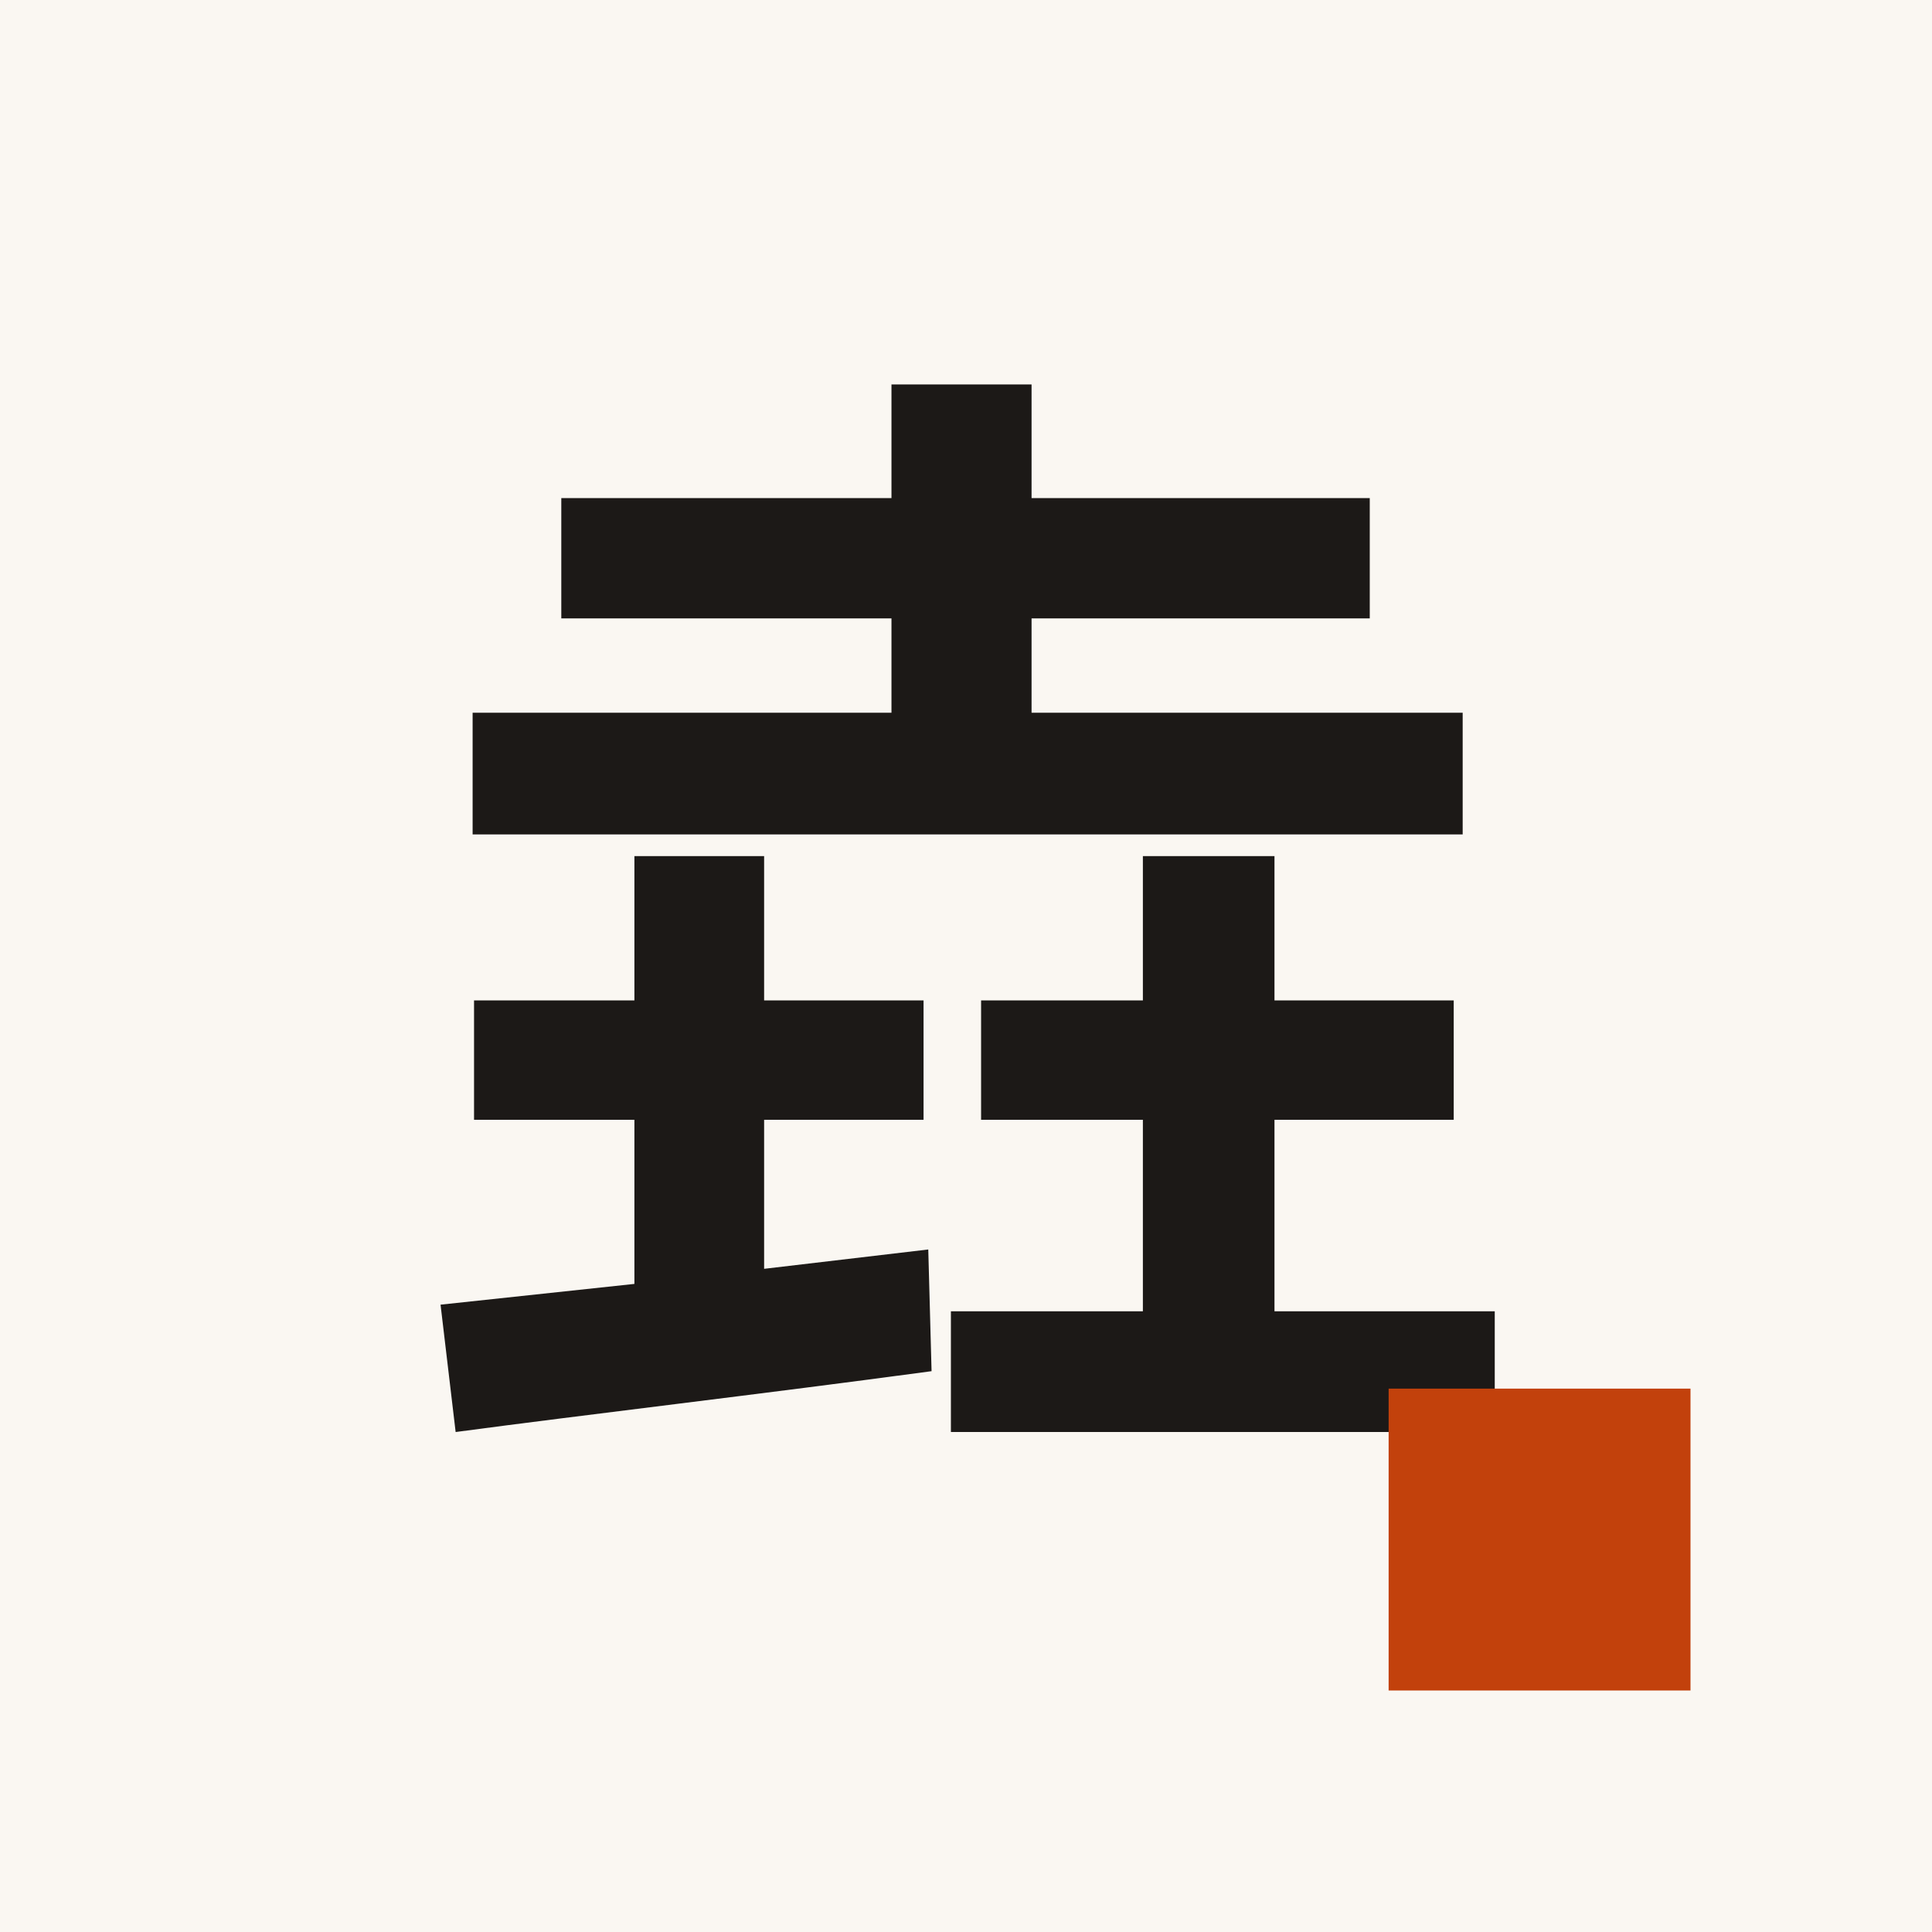
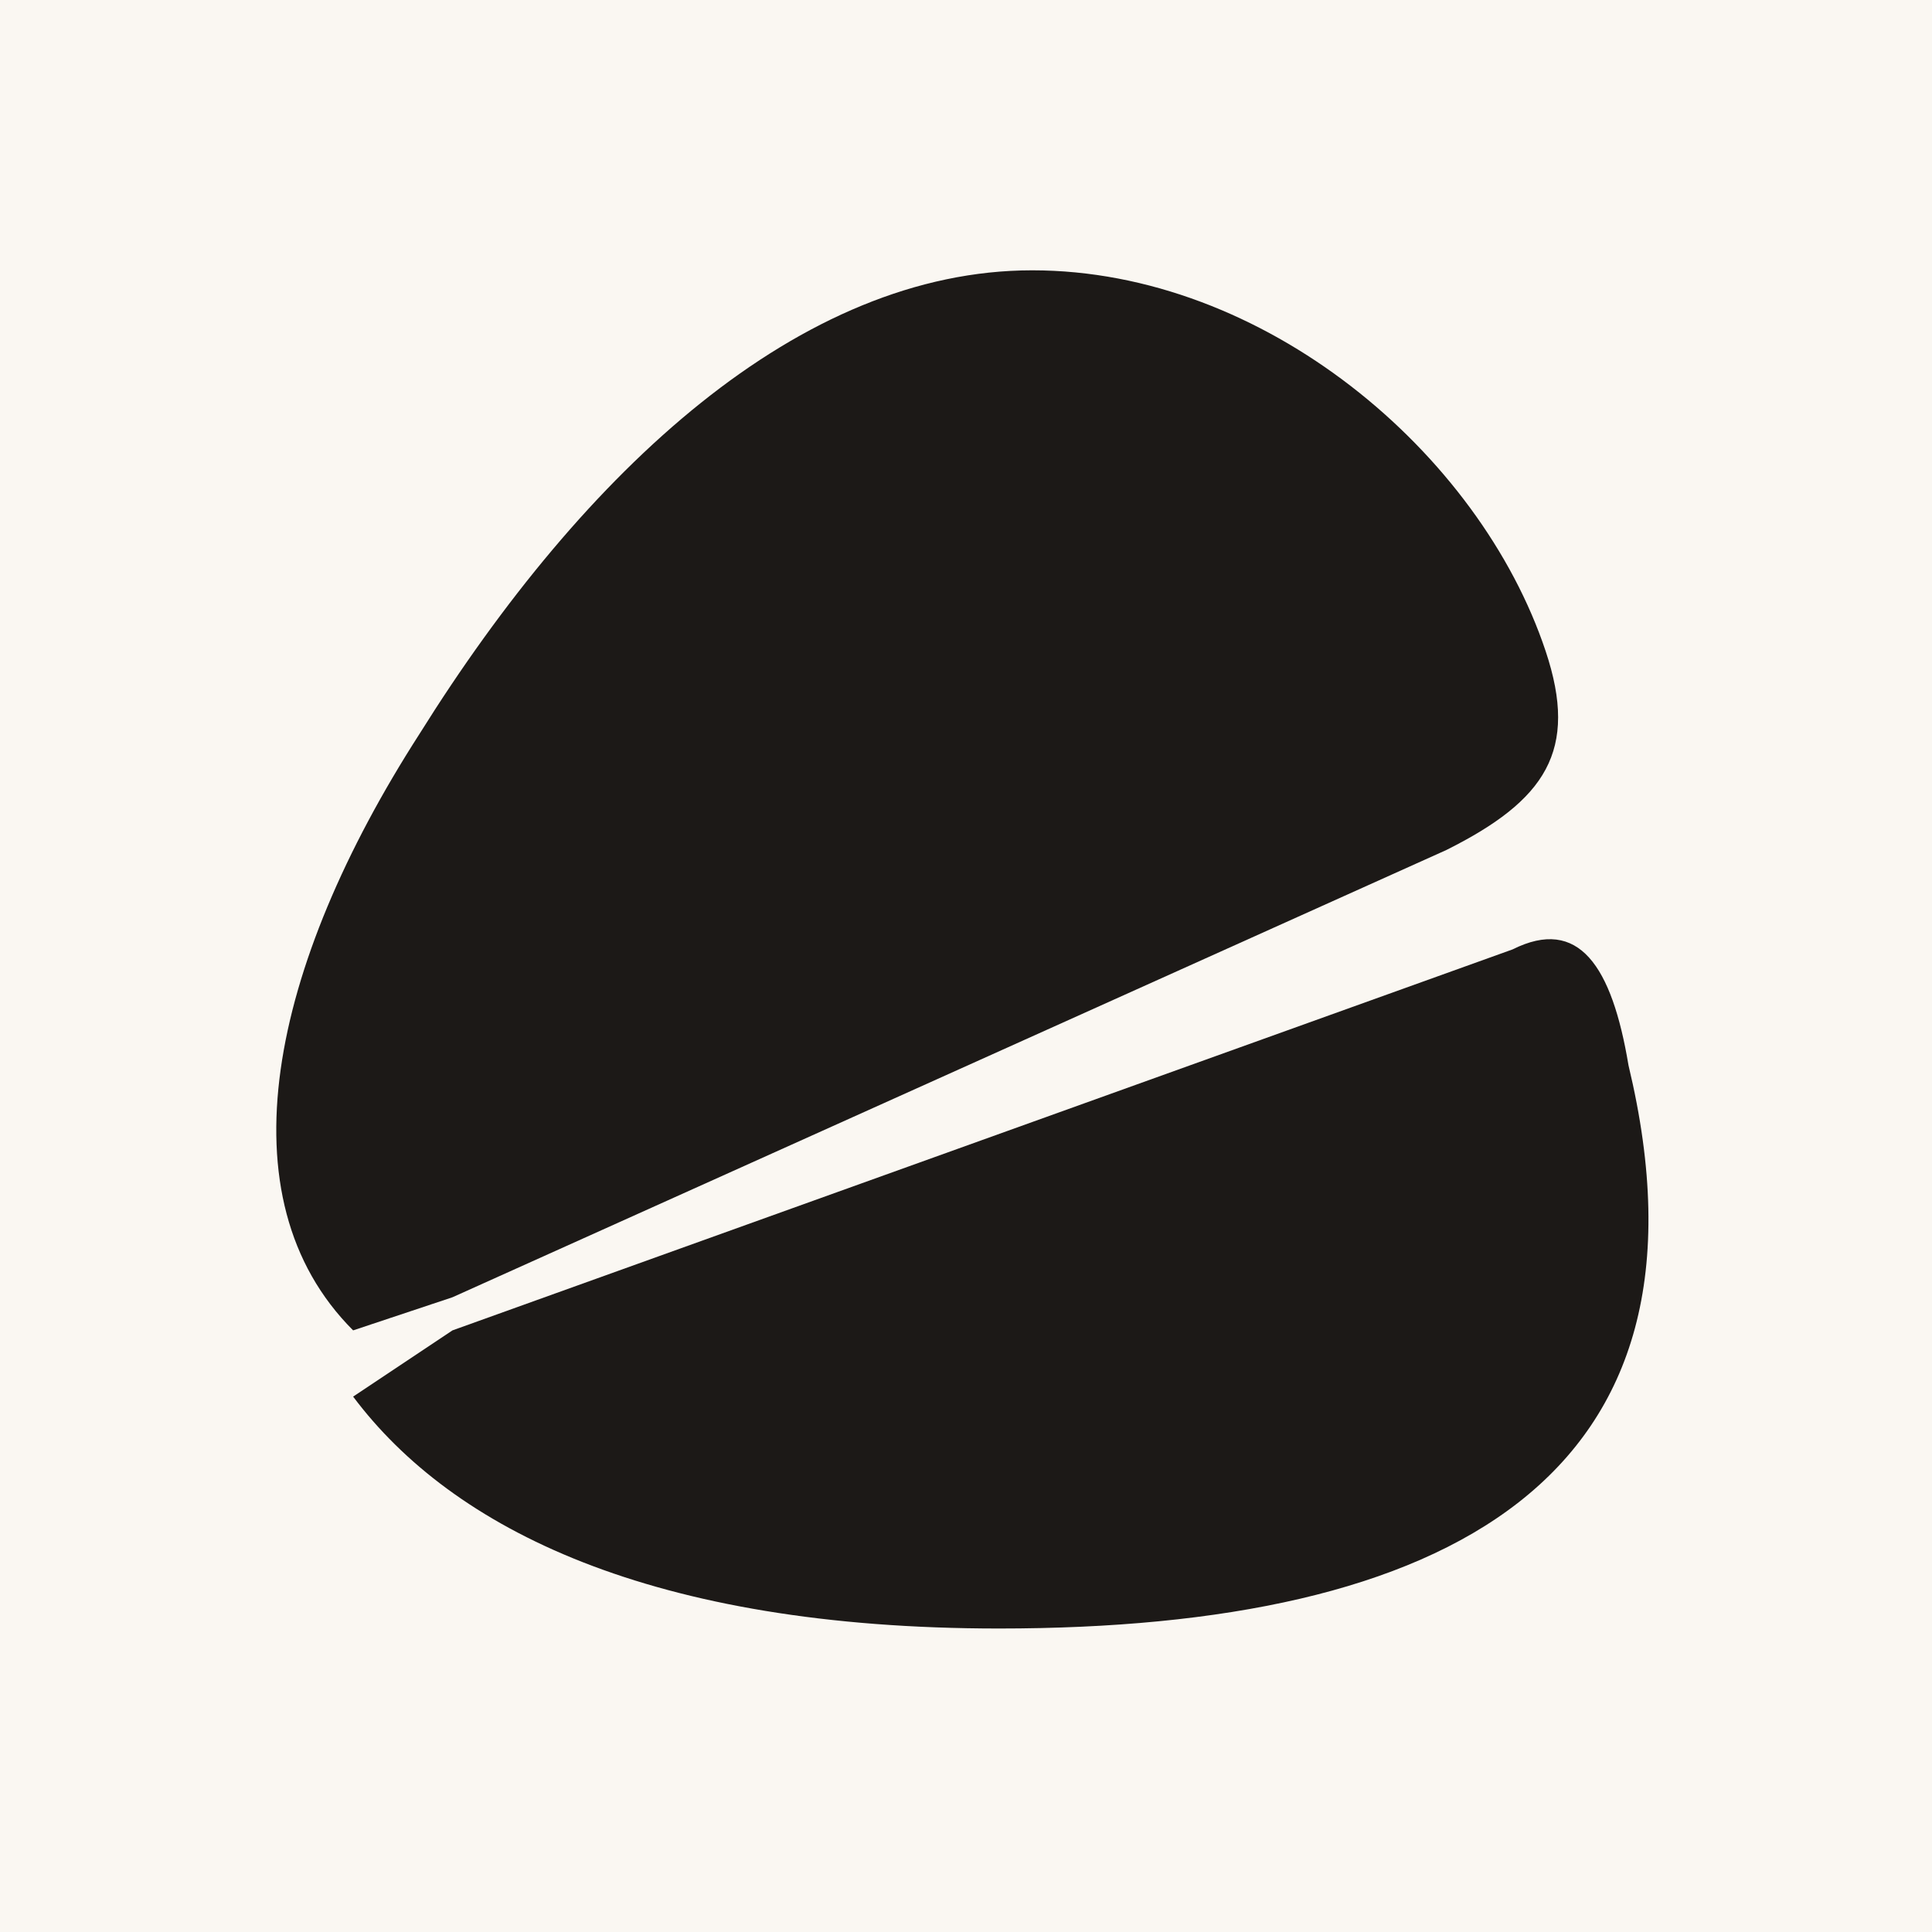
- <svg xmlns="http://www.w3.org/2000/svg" viewBox="0 0 64 64">
-   <rect width="64" height="64" fill="#FAF7F2" />
-   <text x="32" y="45" font-family="Songti SC, SimSun, serif" font-size="38" font-weight="900" fill="#1C1917" text-anchor="middle">垚</text>
-   <rect x="46" y="46" width="10" height="10" fill="#C2410C" />
+ <svg xmlns="http://www.w3.org/2000/svg" viewBox="0 0 108 108">
+   <rect width="108" height="108" fill="#FAF7F2" />
+   <g fill="#1C1917" transform="translate(4 4) scale(.9259)">
+     <path d="M17 76C9 68 12 54 21 40C31 24 44 12 58 12C72 12 85 23 89 35C91 41 89 44 83 47L23 74Z" />
+     <path d="M23 76L87 53C91 51 93 54 94 60C100 85 83 94 56 94C35 94 23 88 17 80Z" />
+   </g>
</svg>
